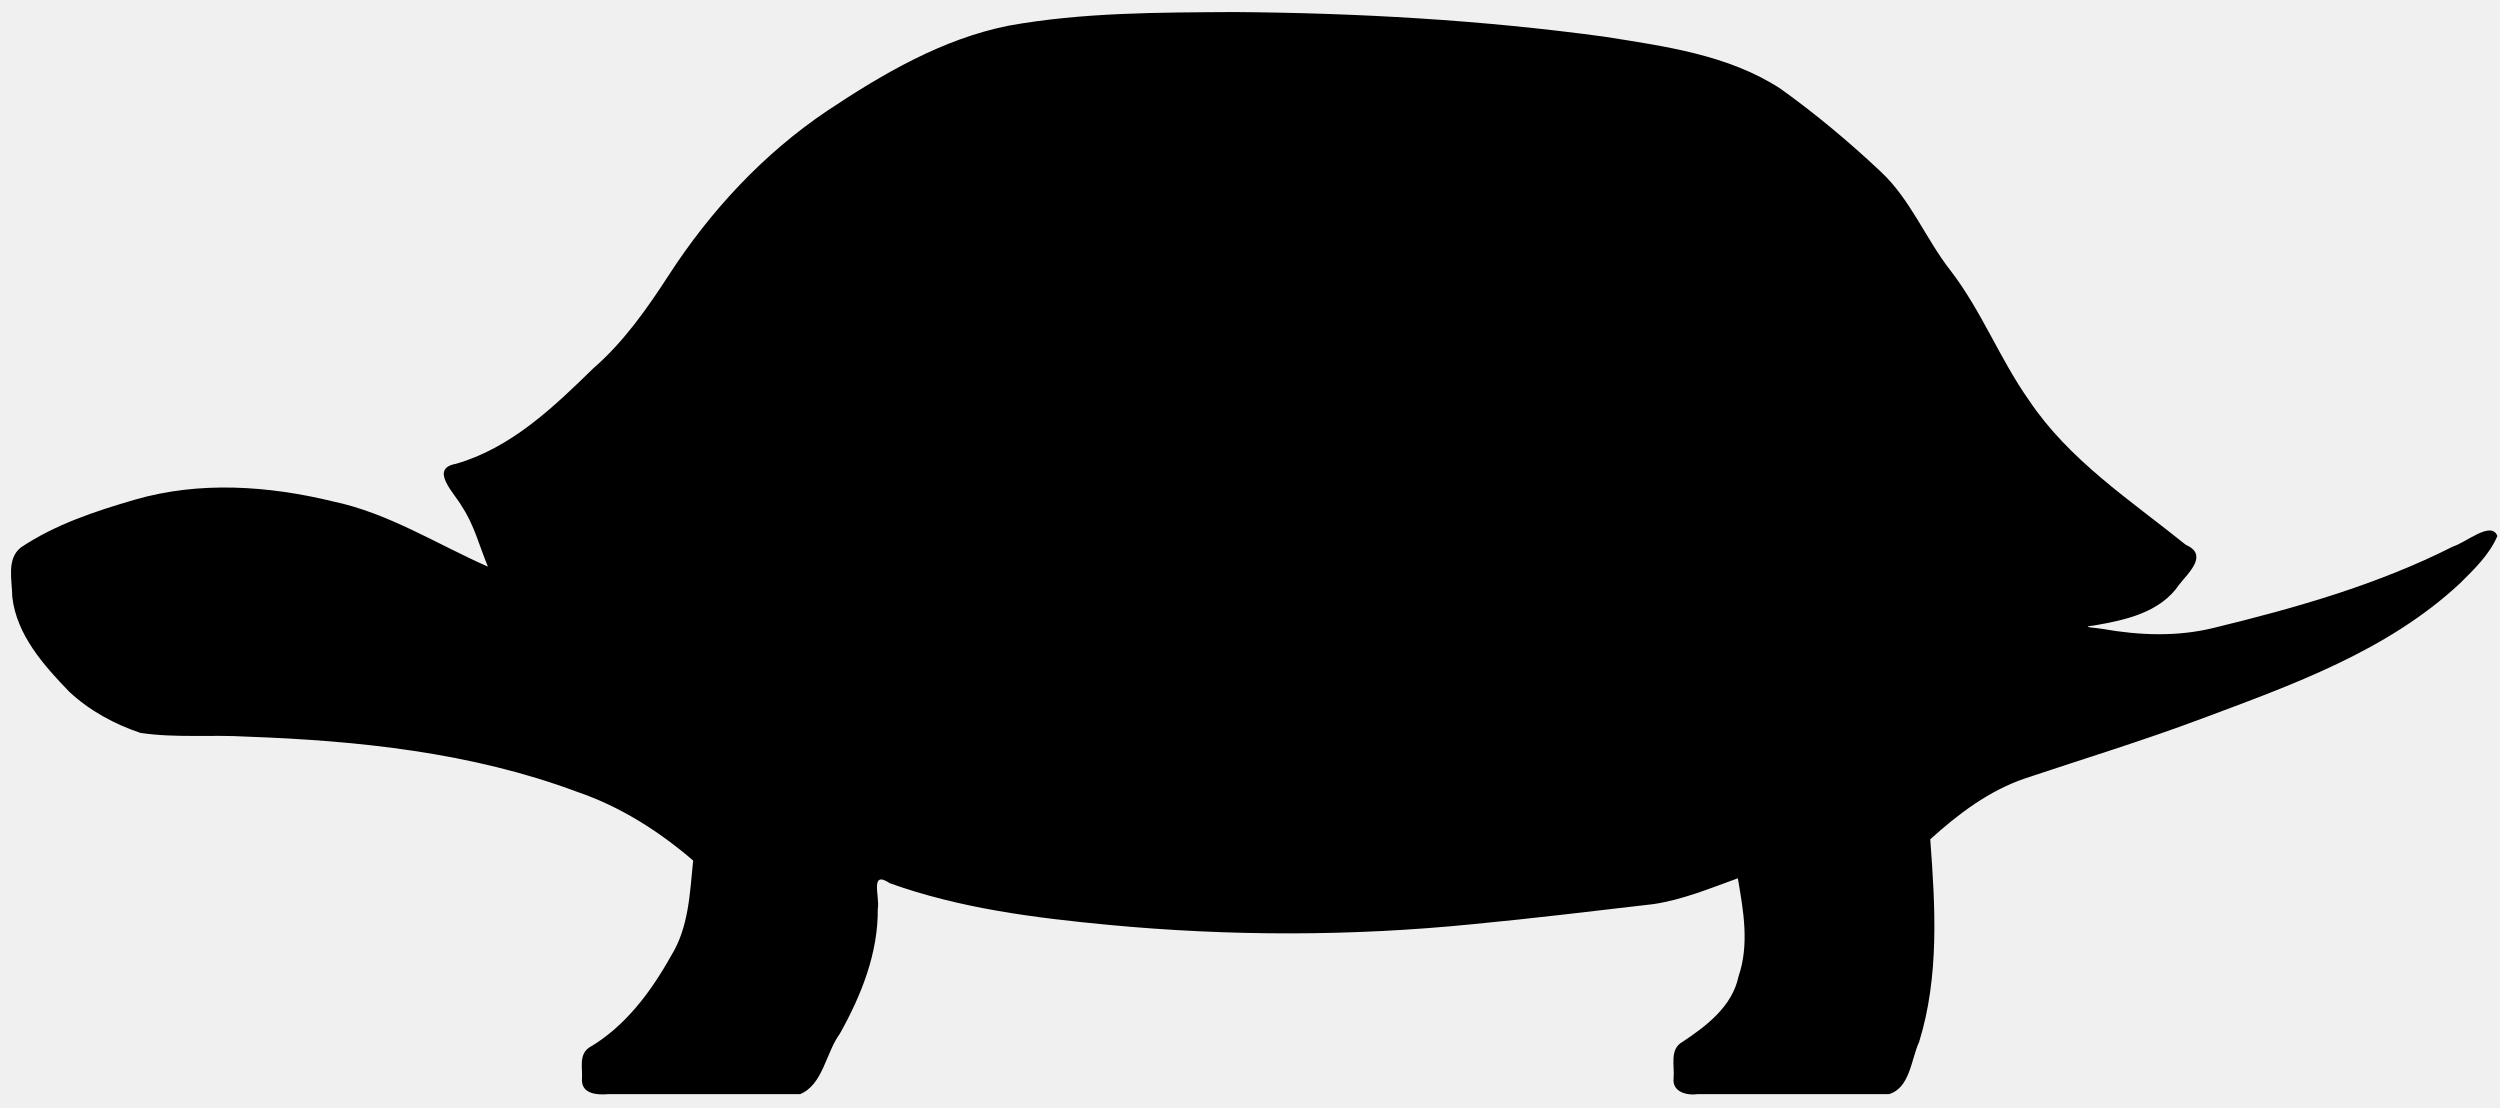
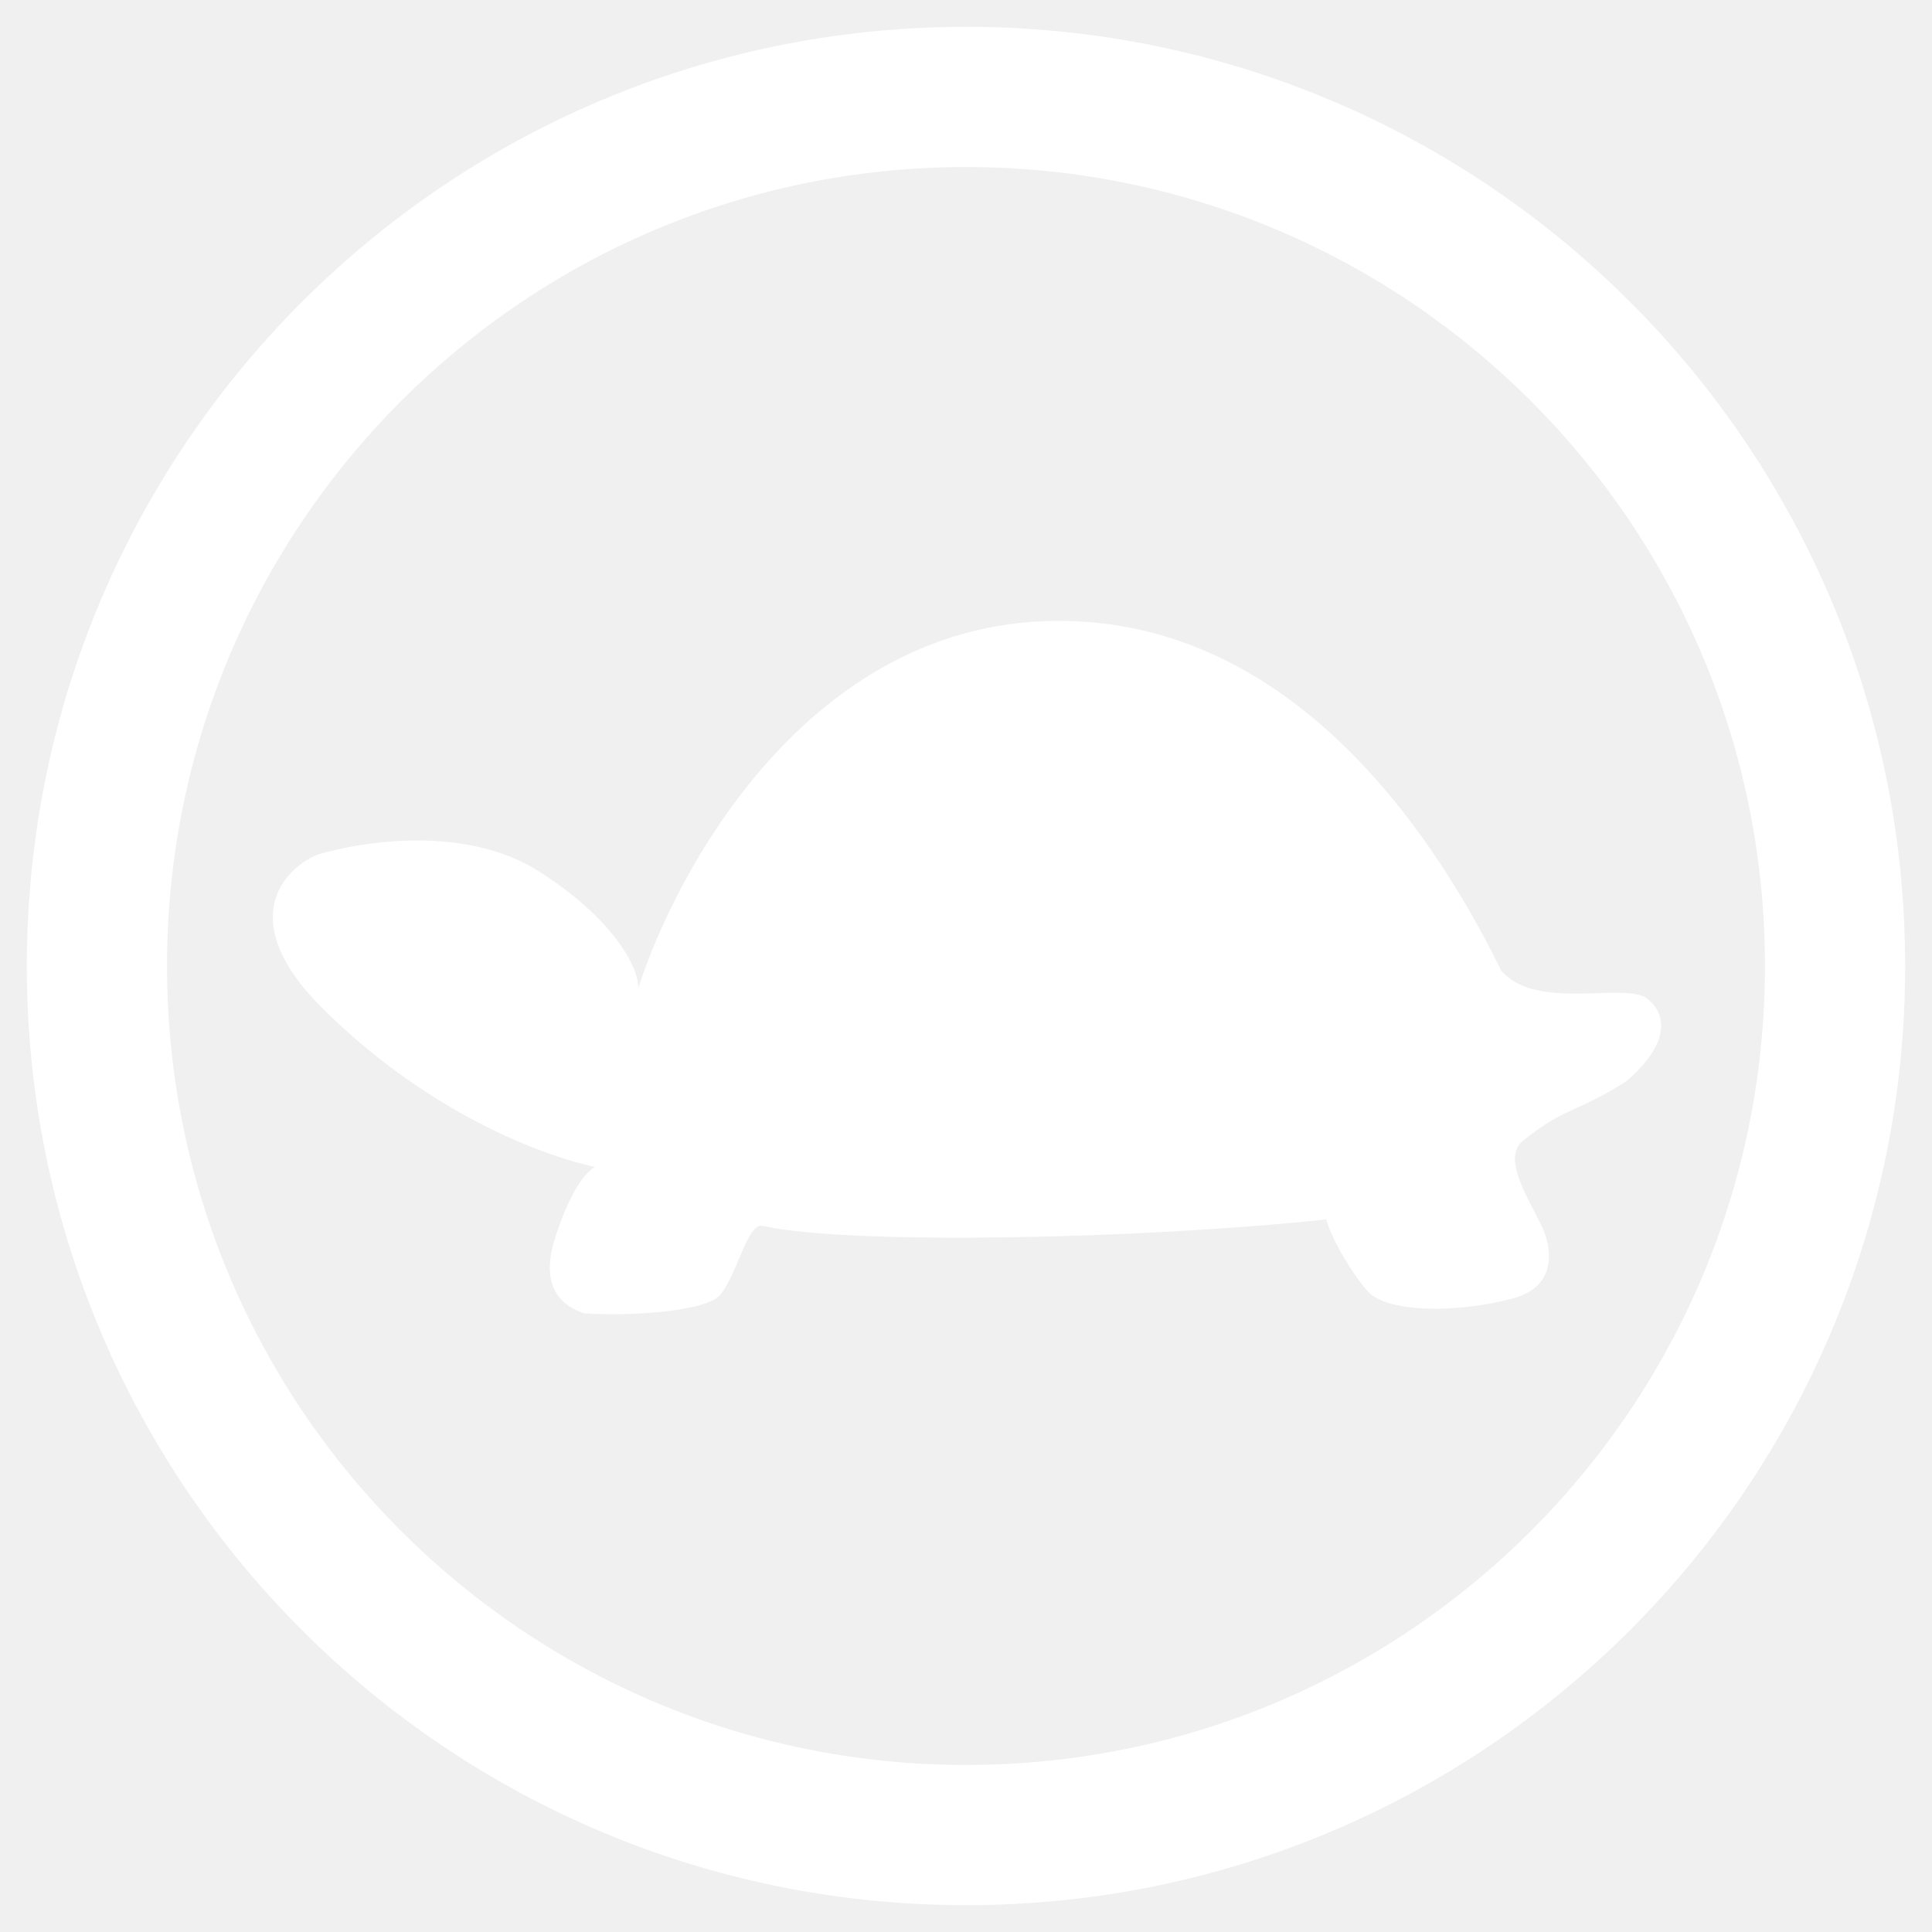
- <svg xmlns="http://www.w3.org/2000/svg" width="176" height="78" viewBox="0 0 176 78" fill="none">
-   <path d="M86.877 0.848C81.577 0.882 76.231 0.865 70.997 1.809C66.334 2.743 62.154 5.193 58.239 7.797C53.754 10.814 50.014 14.841 47.084 19.367C45.549 21.732 43.918 24.064 41.774 25.926C38.958 28.676 35.978 31.537 32.093 32.654C30.181 32.994 32.021 34.751 32.511 35.644C33.382 36.94 33.754 38.469 34.35 39.893C30.74 38.3 27.348 36.121 23.44 35.299C18.882 34.191 14.03 33.858 9.479 35.182C6.702 35.99 3.889 36.919 1.471 38.54C0.437 39.353 0.858 40.873 0.864 42.022C1.172 44.708 3.08 46.843 4.887 48.71C6.303 50.029 8.061 50.987 9.887 51.596C12.36 51.965 14.878 51.71 17.368 51.859C25.237 52.141 33.199 52.971 40.626 55.743C43.651 56.772 46.383 58.508 48.798 60.582C48.564 62.875 48.495 65.284 47.236 67.304C45.816 69.844 43.999 72.286 41.439 73.771C40.721 74.312 41.038 75.264 40.968 76.029C40.965 77.034 42.063 77.091 42.81 77.029H56.326C57.941 76.363 58.139 74.107 59.131 72.763C60.634 70.075 61.823 67.111 61.796 63.986C61.954 63.123 61.203 61.218 62.645 62.18C67.578 63.949 72.823 64.615 78.016 65.108C86.559 65.918 95.176 65.918 103.716 65.059C107.96 64.653 112.194 64.139 116.428 63.646C118.48 63.335 120.404 62.531 122.344 61.832C122.737 64.109 123.163 66.486 122.393 68.74C121.953 70.841 120.152 72.219 118.46 73.34C117.508 73.862 117.905 75.027 117.821 75.904C117.711 76.876 118.752 77.138 119.51 77.029H132.982C134.467 76.587 134.538 74.587 135.108 73.347C136.534 68.733 136.246 63.836 135.889 59.087C137.858 57.301 140.023 55.666 142.568 54.798C146.696 53.417 150.863 52.145 154.942 50.616C161.369 48.216 168.073 45.833 173.182 41.067C174.184 40.074 175.25 39.053 175.816 37.736C175.405 36.628 173.608 38.196 172.691 38.474C167.389 41.159 161.63 42.795 155.877 44.196C153.298 44.838 150.614 44.736 148.015 44.274C147.597 44.192 146.302 44.148 147.417 44.035C149.618 43.657 152.084 43.129 153.42 41.148C154.087 40.302 155.496 39.061 153.873 38.348C149.977 35.212 145.654 32.398 142.83 28.164C140.779 25.26 139.5 21.886 137.325 19.059C135.571 16.823 134.522 14.074 132.427 12.106C130.192 10.001 127.827 8.02 125.33 6.234C121.647 3.846 117.188 3.259 112.945 2.582C104.31 1.405 95.587 0.911 86.877 0.848Z" fill="currentColor" />
+ <svg xmlns="http://www.w3.org/2000/svg" width="144" height="144" viewBox="0 0 144 144" fill="none">
+   <g clip-path="url(#clip0_705_202)">
+     <mask id="mask0_705_202" style="mask-type:alpha" maskUnits="userSpaceOnUse" x="0" y="0" width="144" height="144">
+       <rect width="144" height="144" fill="#D9D9D9" />
+     </mask>
+     <g mask="url(#mask0_705_202)">
+       <path d="M78.512 46.279C60.149 46.54 50.349 65.001 47.581 73.628C47.581 72.054 45.726 68.516 40.256 65C34.786 61.484 27.178 62.668 23.651 63.699C20.992 64.838 17.595 68.712 23.977 75.093C31.14 82.256 39.279 85.837 44.326 86.978C43.023 87.792 41.973 90.397 41.395 92.187C40.093 96.225 42.155 97.397 43.512 97.885C46.442 98.102 52.726 97.852 53.767 96.42C55.07 94.629 55.721 91.12 56.861 91.373C63.372 92.82 85.186 92.35 98.861 90.885C99.132 92.133 100.781 94.955 101.953 96.257C103.419 97.885 108.791 97.885 112.86 96.745C116.116 95.834 115.628 92.947 114.977 91.536C114 89.42 111.884 86.327 113.512 85.025C116.753 82.432 117.256 83.071 121.163 80.629C124.256 78.025 124.419 75.745 122.791 74.443C121.163 73.141 114.488 75.42 111.884 72.327C107.488 63.373 96.874 46.019 78.512 46.279Z" fill="white" />
+       <path d="M142 72C142 110.66 110.66 142 72 142C33.34 142 2 110.66 2 72C2 33.34 33.34 2 72 2C110.66 2 142 33.34 142 72ZM12.45 72C12.45 104.889 39.111 131.55 72 131.55C104.889 131.55 131.55 104.889 131.55 72C131.55 39.111 104.889 12.45 72 12.45C39.111 12.45 12.45 39.111 12.45 72Z" fill="white" />
+     </g>
+   </g>
+   <defs>
+     <clipPath id="clip0_705_202">
+       <rect width="144" height="144" fill="white" />
+     </clipPath>
+   </defs>
</svg>
